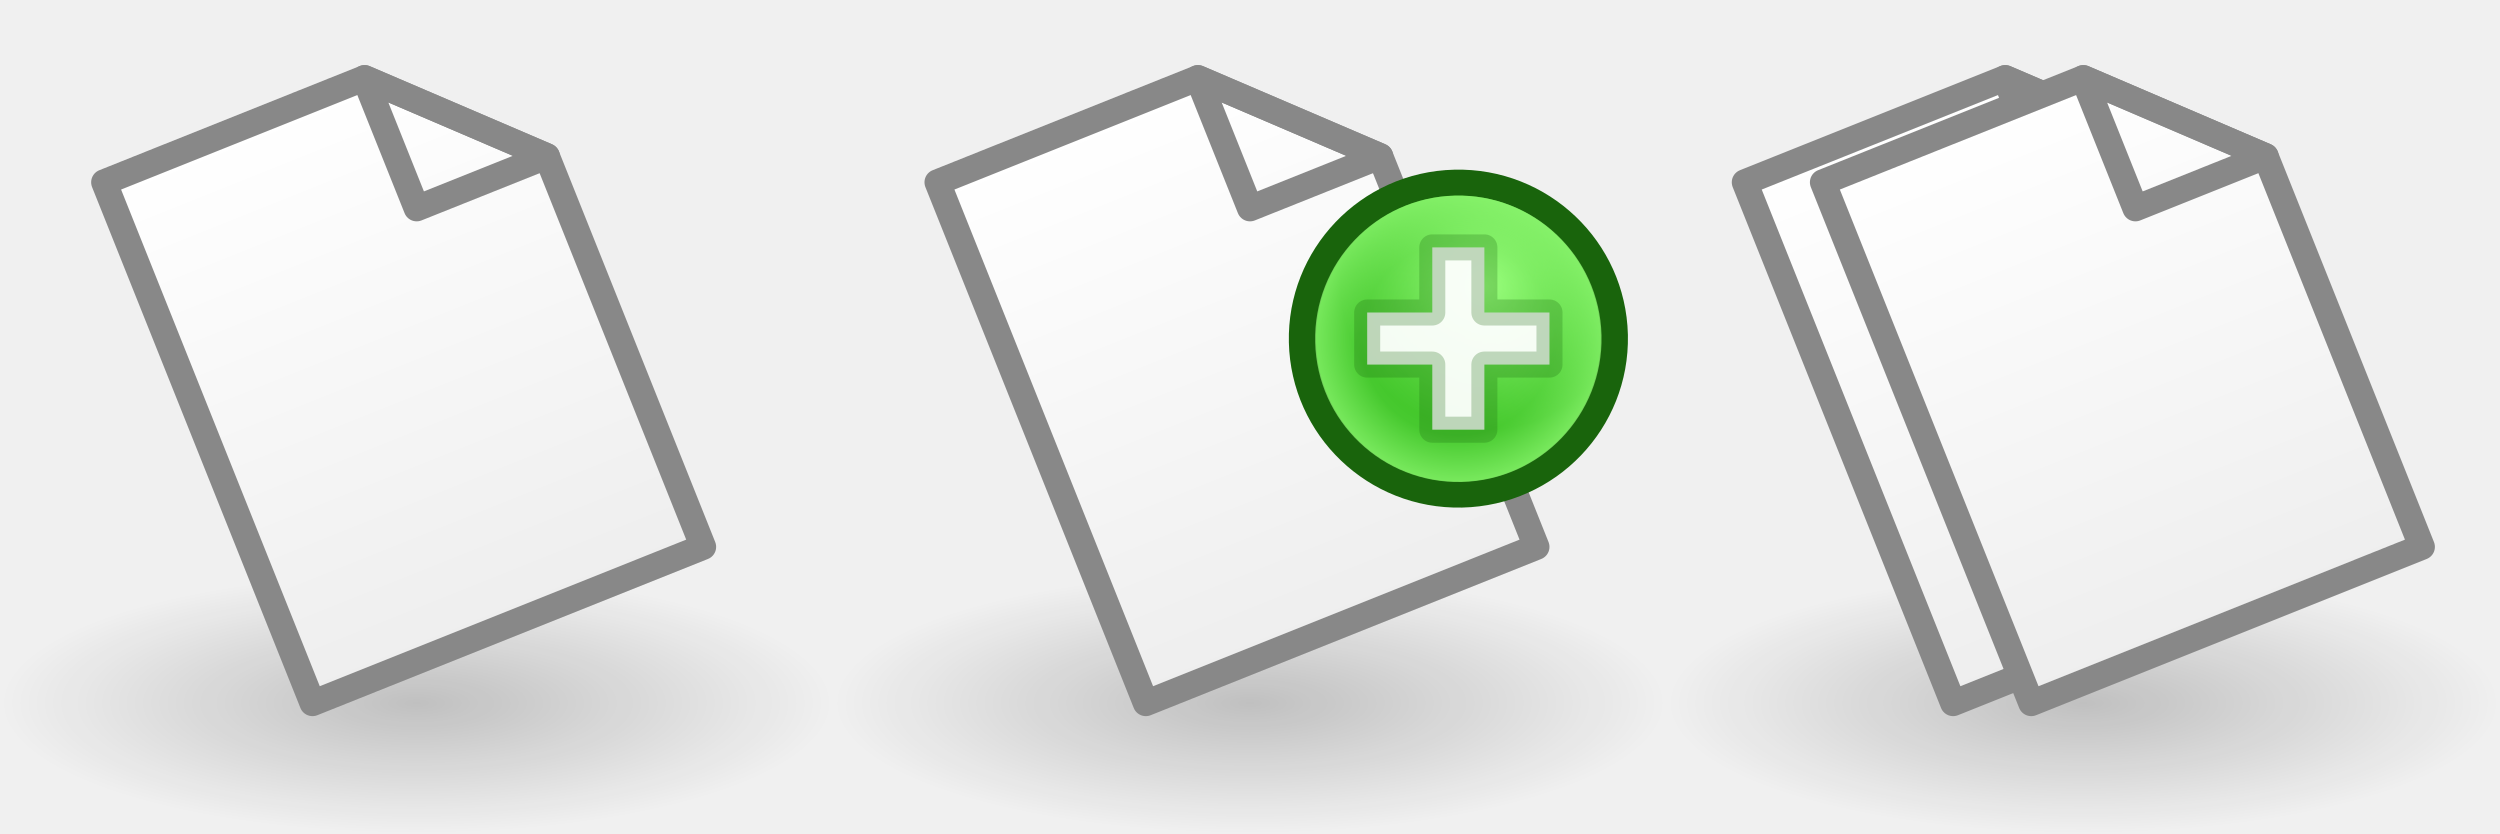
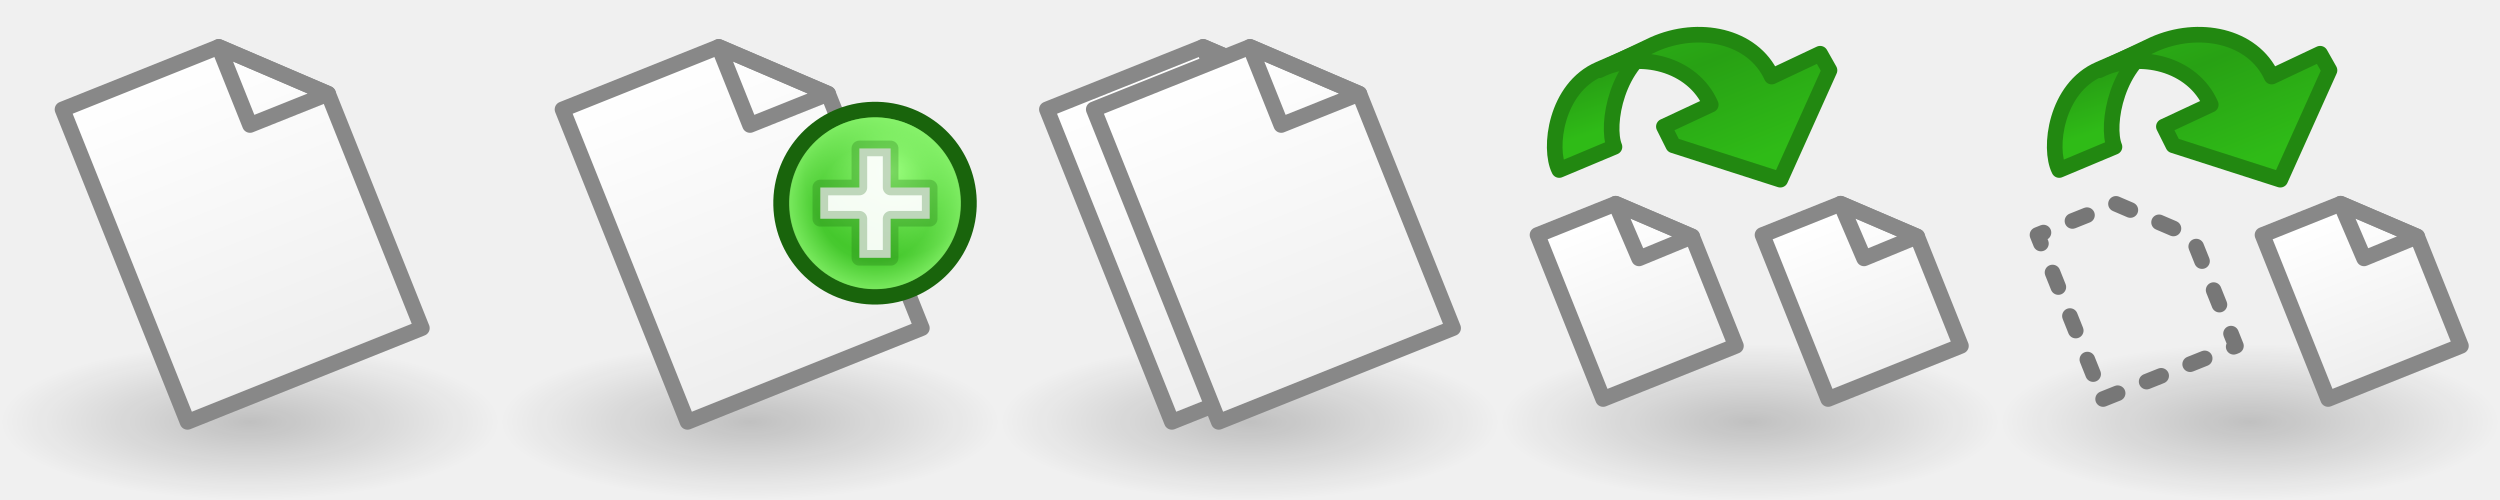
- <svg xmlns="http://www.w3.org/2000/svg" xmlns:xlink="http://www.w3.org/1999/xlink" version="1.1" width="96" height="32" id="svg3837">
+ <svg xmlns="http://www.w3.org/2000/svg" xmlns:xlink="http://www.w3.org/1999/xlink" version="1.1" width="160" height="32" id="svg3837">
  <defs id="defs3839">
-     <radialGradient cx="16" cy="27" r="16" fx="16" fy="27" id="radialGradient4029-8" xlink:href="#linearGradient3592-9-5" gradientUnits="userSpaceOnUse" gradientTransform="matrix(1,0,0,0.3125,735.9998,1038.925)" />
    <linearGradient id="linearGradient3592-9-5">
      <stop id="stop3594-6-8" style="stop-color:#000000;stop-opacity:0.2" offset="0" />
      <stop id="stop3596-3-1" style="stop-color:#000000;stop-opacity:0" offset="1" />
    </linearGradient>
-     <linearGradient x1="33" y1="19" x2="25" y2="-1" id="linearGradient4031-9" xlink:href="#linearGradient4225-8" gradientUnits="userSpaceOnUse" gradientTransform="translate(735,1019.362)" />
    <linearGradient id="linearGradient4225-8">
      <stop id="stop4227-5" style="stop-color:#eeeeee;stop-opacity:1" offset="0" />
      <stop id="stop4229-3" style="stop-color:#ffffff;stop-opacity:1" offset="1" />
    </linearGradient>
    <radialGradient cx="16" cy="27" r="16" fx="16" fy="27" id="radialGradient4233-0" xlink:href="#linearGradient3592-5" gradientUnits="userSpaceOnUse" gradientTransform="matrix(1,0,0,0.3125,768,1038.925)" />
    <linearGradient id="linearGradient3592-5">
      <stop id="stop3594-4" style="stop-color:#000000;stop-opacity:0.2" offset="0" />
      <stop id="stop3596-7" style="stop-color:#000000;stop-opacity:0" offset="1" />
    </linearGradient>
    <linearGradient x1="33" y1="19" x2="25" y2="-1" id="linearGradient4171" xlink:href="#linearGradient4225-0" gradientUnits="userSpaceOnUse" gradientTransform="translate(735,1019.362)" />
    <linearGradient id="linearGradient4225-0">
      <stop id="stop4227-3" style="stop-color:#eeeeee;stop-opacity:1" offset="0" />
      <stop id="stop4229-1" style="stop-color:#ffffff;stop-opacity:1" offset="1" />
    </linearGradient>
    <linearGradient x1="33" y1="19" x2="25" y2="-1" id="linearGradient4179" xlink:href="#linearGradient4225-0" gradientUnits="userSpaceOnUse" gradientTransform="translate(735,1019.362)" />
    <radialGradient cx="2873.21" cy="11.074" r="6.25" fx="2873.21" fy="11.074" id="radialGradient4359" xlink:href="#linearGradient5195-0-6" gradientUnits="userSpaceOnUse" gradientTransform="matrix(0.8447221,-1.3923892e-6,1.3343892e-6,0.8814524,446.1461,1.239711)" />
    <linearGradient id="linearGradient5195-0-6">
      <stop id="stop5197-6-7" style="stop-color:#9bff7e;stop-opacity:1" offset="0" />
      <stop id="stop5199-2-2-6" style="stop-color:#2fba18;stop-opacity:1" offset="1" />
    </linearGradient>
    <radialGradient cx="2889" cy="5.5" r="5.5" fx="2889" fy="5.5" id="radialGradient4361" xlink:href="#linearGradient4073-6" gradientUnits="userSpaceOnUse" />
    <linearGradient id="linearGradient4073-6">
      <stop id="stop4075-3" style="stop-color:#9bff7e;stop-opacity:0" offset="0" />
      <stop id="stop4081-1" style="stop-color:#9bff7e;stop-opacity:0.224" offset="0.676" />
      <stop id="stop4077-8" style="stop-color:#9bff7e;stop-opacity:0.677" offset="1" />
    </linearGradient>
+     <radialGradient cx="16" cy="27" r="16" fx="16" fy="27" id="radialGradient5104" xlink:href="#linearGradient3592-9-5" gradientUnits="userSpaceOnUse" gradientTransform="matrix(1,0,0,0.3125,735.9998,1038.925)" />
+     <linearGradient x1="33" y1="19" x2="25" y2="-1" id="linearGradient5106" xlink:href="#linearGradient4225-8" gradientUnits="userSpaceOnUse" gradientTransform="translate(735,1019.362)" />
+     <radialGradient cx="16" cy="27" r="16" fx="16" fy="27" id="radialGradient5827" xlink:href="#linearGradient3592" gradientUnits="userSpaceOnUse" gradientTransform="matrix(1,0,0,0.3125,1824,1038.925)" />
+     <linearGradient id="linearGradient3592">
+       <stop id="stop3594" style="stop-color:#000000;stop-opacity:0.2" offset="0" />
+       <stop id="stop3596" style="stop-color:#000000;stop-opacity:0" offset="1" />
+     </linearGradient>
+     <linearGradient x1="1501" y1="5" x2="1503" y2="11" id="linearGradient3824" xlink:href="#linearGradient6008" gradientUnits="userSpaceOnUse" gradientTransform="translate(1.1345935e-4,1020.562)" />
+     <linearGradient id="linearGradient6008">
+       <stop id="stop6010" style="stop-color:#2fba18;stop-opacity:1" offset="0" />
+       <stop id="stop6120" style="stop-color:#28a114;stop-opacity:1" offset="0.5" />
+       <stop id="stop6012" style="stop-color:#2fbb17;stop-opacity:1" offset="1" />
+     </linearGradient>
+     <linearGradient x1="1498.807" y1="4.216" x2="1504" y2="17" id="linearGradient3826" xlink:href="#linearGradient6008" gradientUnits="userSpaceOnUse" gradientTransform="translate(-3.2806452e-6,1020.562)" />
+     <linearGradient id="linearGradient5028">
+       <stop id="stop5030" style="stop-color:#2fba18;stop-opacity:1" offset="0" />
+       <stop id="stop5032" style="stop-color:#28a114;stop-opacity:1" offset="0.5" />
+       <stop id="stop5034" style="stop-color:#2fbb17;stop-opacity:1" offset="1" />
+     </linearGradient>
+     <linearGradient x1="1515" y1="25" x2="1511" y2="15" id="linearGradient3828" xlink:href="#linearGradient4225" gradientUnits="userSpaceOnUse" gradientTransform="translate(3,1022.862)" />
+     <linearGradient id="linearGradient4225">
+       <stop id="stop4227" style="stop-color:#eeeeee;stop-opacity:1" offset="0" />
+       <stop id="stop4229" style="stop-color:#ffffff;stop-opacity:1" offset="1" />
+     </linearGradient>
+     <radialGradient cx="16" cy="27" r="16" fx="16" fy="27" id="radialGradient4280" xlink:href="#linearGradient3592" gradientUnits="userSpaceOnUse" gradientTransform="matrix(1,0,0,0.3125,1792,1038.925)" />
+     <linearGradient id="linearGradient5041">
+       <stop id="stop5043" style="stop-color:#000000;stop-opacity:0.2" offset="0" />
+       <stop id="stop5045" style="stop-color:#000000;stop-opacity:0" offset="1" />
+     </linearGradient>
+     <linearGradient x1="1501" y1="5" x2="1503" y2="11" id="linearGradient5047" xlink:href="#linearGradient6008" gradientUnits="userSpaceOnUse" gradientTransform="translate(1.1345935e-4,1020.562)" />
+     <linearGradient id="linearGradient5049">
+       <stop id="stop5051" style="stop-color:#2fba18;stop-opacity:1" offset="0" />
+       <stop id="stop5053" style="stop-color:#28a114;stop-opacity:1" offset="0.5" />
+       <stop id="stop5055" style="stop-color:#2fbb17;stop-opacity:1" offset="1" />
+     </linearGradient>
+     <linearGradient x1="1498.807" y1="4.216" x2="1504" y2="17" id="linearGradient5057" xlink:href="#linearGradient6008" gradientUnits="userSpaceOnUse" gradientTransform="translate(-3.2806452e-6,1020.562)" />
+     <linearGradient id="linearGradient5059">
+       <stop id="stop5061" style="stop-color:#2fba18;stop-opacity:1" offset="0" />
+       <stop id="stop5063" style="stop-color:#28a114;stop-opacity:1" offset="0.5" />
+       <stop id="stop5065" style="stop-color:#2fbb17;stop-opacity:1" offset="1" />
+     </linearGradient>
+     <linearGradient x1="1515" y1="25" x2="1511" y2="15" id="linearGradient5067" xlink:href="#linearGradient4225" gradientUnits="userSpaceOnUse" gradientTransform="translate(3,1022.862)" />
+     <linearGradient id="linearGradient5069">
+       <stop id="stop5071" style="stop-color:#eeeeee;stop-opacity:1" offset="0" />
+       <stop id="stop5073" style="stop-color:#ffffff;stop-opacity:1" offset="1" />
+     </linearGradient>
+     <linearGradient x1="1515" y1="25" x2="1511" y2="15" id="linearGradient5075" xlink:href="#linearGradient4225" gradientUnits="userSpaceOnUse" gradientTransform="translate(3,1022.862)" />
+     <linearGradient id="linearGradient5077">
+       <stop id="stop5079" style="stop-color:#eeeeee;stop-opacity:1" offset="0" />
+       <stop id="stop5081" style="stop-color:#ffffff;stop-opacity:1" offset="1" />
+     </linearGradient>
+     <linearGradient x1="1501" y1="5" x2="1503" y2="11" id="linearGradient5235" xlink:href="#linearGradient6008" gradientUnits="userSpaceOnUse" gradientTransform="translate(1.1345935e-4,1020.562)" />
+     <linearGradient x1="1498.807" y1="4.216" x2="1504" y2="17" id="linearGradient5237" xlink:href="#linearGradient6008" gradientUnits="userSpaceOnUse" gradientTransform="translate(-3.2806452e-6,1020.562)" />
+     <linearGradient x1="1515" y1="25" x2="1511" y2="15" id="linearGradient5239" xlink:href="#linearGradient4225" gradientUnits="userSpaceOnUse" gradientTransform="translate(3,1022.862)" />
  </defs>
  <g transform="translate(0,-1020.362)" id="layer1">
    <use transform="translate(32,0)" id="use4422" x="0" y="0" width="96" height="32" xlink:href="#g4246" />
    <g transform="translate(-736,1.7382813e-5)" id="g4246">
-       <rect width="32" height="10" x="736" y="1042.362" id="use4221" style="fill:url(#radialGradient4029-8);fill-opacity:1;fill-rule:evenodd;stroke:none" />
+       <rect width="32" height="10" x="736" y="1042.362" id="use4221" style="fill:url(#radialGradient5104);fill-opacity:1;fill-rule:evenodd;stroke:none" />
      <g transform="translate(0,1)" id="use4207">
-         <path d="m 748,1046.362 15,-6 -6,-15 -7,-3 -10,4 8,20 z" id="path11711" style="fill:url(#linearGradient4031-9);fill-opacity:1;stroke:#888888;stroke-width:1px;stroke-linecap:butt;stroke-linejoin:round;stroke-opacity:1" />
+         <path d="m 748,1046.362 15,-6 -6,-15 -7,-3 -10,4 8,20 z" id="path11711" style="fill:url(#linearGradient5106);fill-opacity:1;stroke:#888888;stroke-width:1px;stroke-linecap:butt;stroke-linejoin:round;stroke-opacity:1" />
        <path d="m 750,1022.362 2,5 5,-2 -7,-3 z" id="path11713" style="fill:none;stroke:#888888;stroke-width:1px;stroke-linecap:butt;stroke-linejoin:round;stroke-opacity:1" />
      </g>
    </g>
    <g transform="translate(-704,1.7382813e-5)" id="g4277">
      <rect width="32" height="10" x="768" y="1042.362" id="rect3693-9" style="fill:url(#radialGradient4233-0);fill-opacity:1;stroke:none" />
      <g transform="translate(31,1)" id="use4239">
        <path d="m 748,1046.362 15,-6 -6,-15 -7,-3 -10,4 8,20 z" id="path4167" style="fill:url(#linearGradient4171);fill-opacity:1;stroke:#888888;stroke-width:1px;stroke-linecap:butt;stroke-linejoin:round;stroke-opacity:1" />
        <path d="m 750,1022.362 2,5 5,-2 -7,-3 z" id="path4169" style="fill:none;stroke:#888888;stroke-width:1px;stroke-linecap:butt;stroke-linejoin:round;stroke-opacity:1" />
      </g>
      <g transform="translate(34,1)" id="use4235">
        <path d="m 748,1046.362 15,-6 -6,-15 -7,-3 -10,4 8,20 z" id="path4175" style="fill:url(#linearGradient4179);fill-opacity:1;stroke:#888888;stroke-width:1px;stroke-linecap:butt;stroke-linejoin:round;stroke-opacity:1" />
        <path d="m 750,1022.362 2,5 5,-2 -7,-3 z" id="path4177" style="fill:none;stroke:#888888;stroke-width:1px;stroke-linecap:butt;stroke-linejoin:round;stroke-opacity:1" />
      </g>
    </g>
    <g transform="translate(-2827.5,19.49995)" id="use5367">
      <path d="m 2877.999,12.878 a 5.75,6 0 1 1 -5e-4,-0.023" transform="matrix(1.041751,0,0,0.9983485,-108.6679,1000.884)" id="path11359" style="fill:url(#radialGradient4359);fill-opacity:1;stroke:#19640c;stroke-width:1;stroke-linecap:round;stroke-linejoin:round;stroke-miterlimit:4;stroke-opacity:1;stroke-dasharray:none" />
      <path d="m 2894.499,5.389 a 5.5,5.5 0 1 1 -5e-4,-0.021" transform="translate(-5.5,1008.362)" id="path11361" style="fill:url(#radialGradient4361);fill-opacity:1;stroke:none" />
      <path d="m 2880,1014.862 0,-2 2.5,0 0,-2.5 2,0 0,2.5 2.5,0 0,2 -2.5,0 0,2.5 -2,0 0,-2.5 z" id="path11363" style="fill:#ffffff;fill-opacity:0.941;stroke:#19640c;stroke-width:1px;stroke-linecap:round;stroke-linejoin:round;stroke-opacity:0.251" />
    </g>
+     <g transform="translate(-1696,1.7382813e-5)" id="g4284">
+       <rect width="32" height="10" x="1792" y="1042.362" id="rect2987-8-7-8-8-9" style="fill:url(#radialGradient4280);fill-opacity:1;stroke:none" />
+       <g transform="translate(287.788,-0.3)" id="g5596">
+         <path d="m 1510.563,1025.093 c -2.78,1.201 -3.266,5.063 -2.562,6.45 l 3.537,-1.482 c -0.575,-1.415 0.158,-5.461 2.922,-6.66 z" id="path5910" style="fill:url(#linearGradient5235);fill-opacity:1;stroke:#228811;stroke-width:1;stroke-linecap:round;stroke-linejoin:round;stroke-miterlimit:4;stroke-opacity:1;stroke-dasharray:none;stroke-dashoffset:0" />
+         <path d="m 1517.7,1027.362 -3,1.4 0.6,1.2 6.85,2.2 3.15,-7 -0.6,-1.062 -3.1,1.463 c -1.2,-2.643 -4.696,-3.336 -7.556,-2.058 l -3.481,1.652 c 2.547,-1.271 5.997,-0.426 7.138,2.206 z" id="path5900" style="fill:url(#linearGradient5237);fill-opacity:1;stroke:#228811;stroke-width:1;stroke-linecap:round;stroke-linejoin:round;stroke-miterlimit:4;stroke-opacity:1;stroke-dasharray:none;stroke-dashoffset:0" />
+       </g>
+       <g transform="translate(275.6,0.03710479)" id="g5920-2">
+         <path d="m 1523,1045.862 8.5,-3.4 -2.8,-7 -4.9,-2.1 -5,2 z" id="path5068-2" style="fill:url(#linearGradient5239);fill-opacity:1;stroke:#888888;stroke-width:1;stroke-linecap:round;stroke-linejoin:round;stroke-miterlimit:4;stroke-opacity:1;stroke-dasharray:none;stroke-dashoffset:0" />
+         <path d="m 1523.8,1033.362 4.9,2.1 -3.4,1.4 -1.5,-3.5" id="path5880-4" style="fill:none;stroke:#888888;stroke-width:1;stroke-linecap:round;stroke-linejoin:round;stroke-miterlimit:4;stroke-opacity:1;stroke-dasharray:none;stroke-dashoffset:0" />
+       </g>
+       <use transform="translate(14.4,0)" id="use4565" x="0" y="0" width="3008" height="32" xlink:href="#g5920-2" />
+     </g>
+     <g transform="translate(-1696,1.7382813e-5)" id="g4590">
+       <rect width="32" height="10" x="1824" y="1042.362" id="rect2987-8-7-8-8-9-2" style="fill:url(#radialGradient5827);fill-opacity:1;stroke:none" />
+       <g transform="translate(307.6,0.03710479)" id="g5920-2-2">
+         <path d="m 1523,1045.862 8.5,-3.4 -2.8,-7 -4.9,-2.1 -5,2 z" id="path5068-2-5" style="fill:none;stroke:#777777;stroke-width:1;stroke-linecap:round;stroke-linejoin:round;stroke-miterlimit:4;stroke-opacity:1;stroke-dasharray:1, 2;stroke-dashoffset:0" />
+       </g>
+       <use transform="translate(32,0)" id="use4522" x="0" y="0" width="3008" height="32" xlink:href="#g5596" />
+       <use transform="translate(32,0)" id="use4567" x="0" y="0" width="3008" height="32" xlink:href="#use4565" />
+     </g>
  </g>
</svg>
